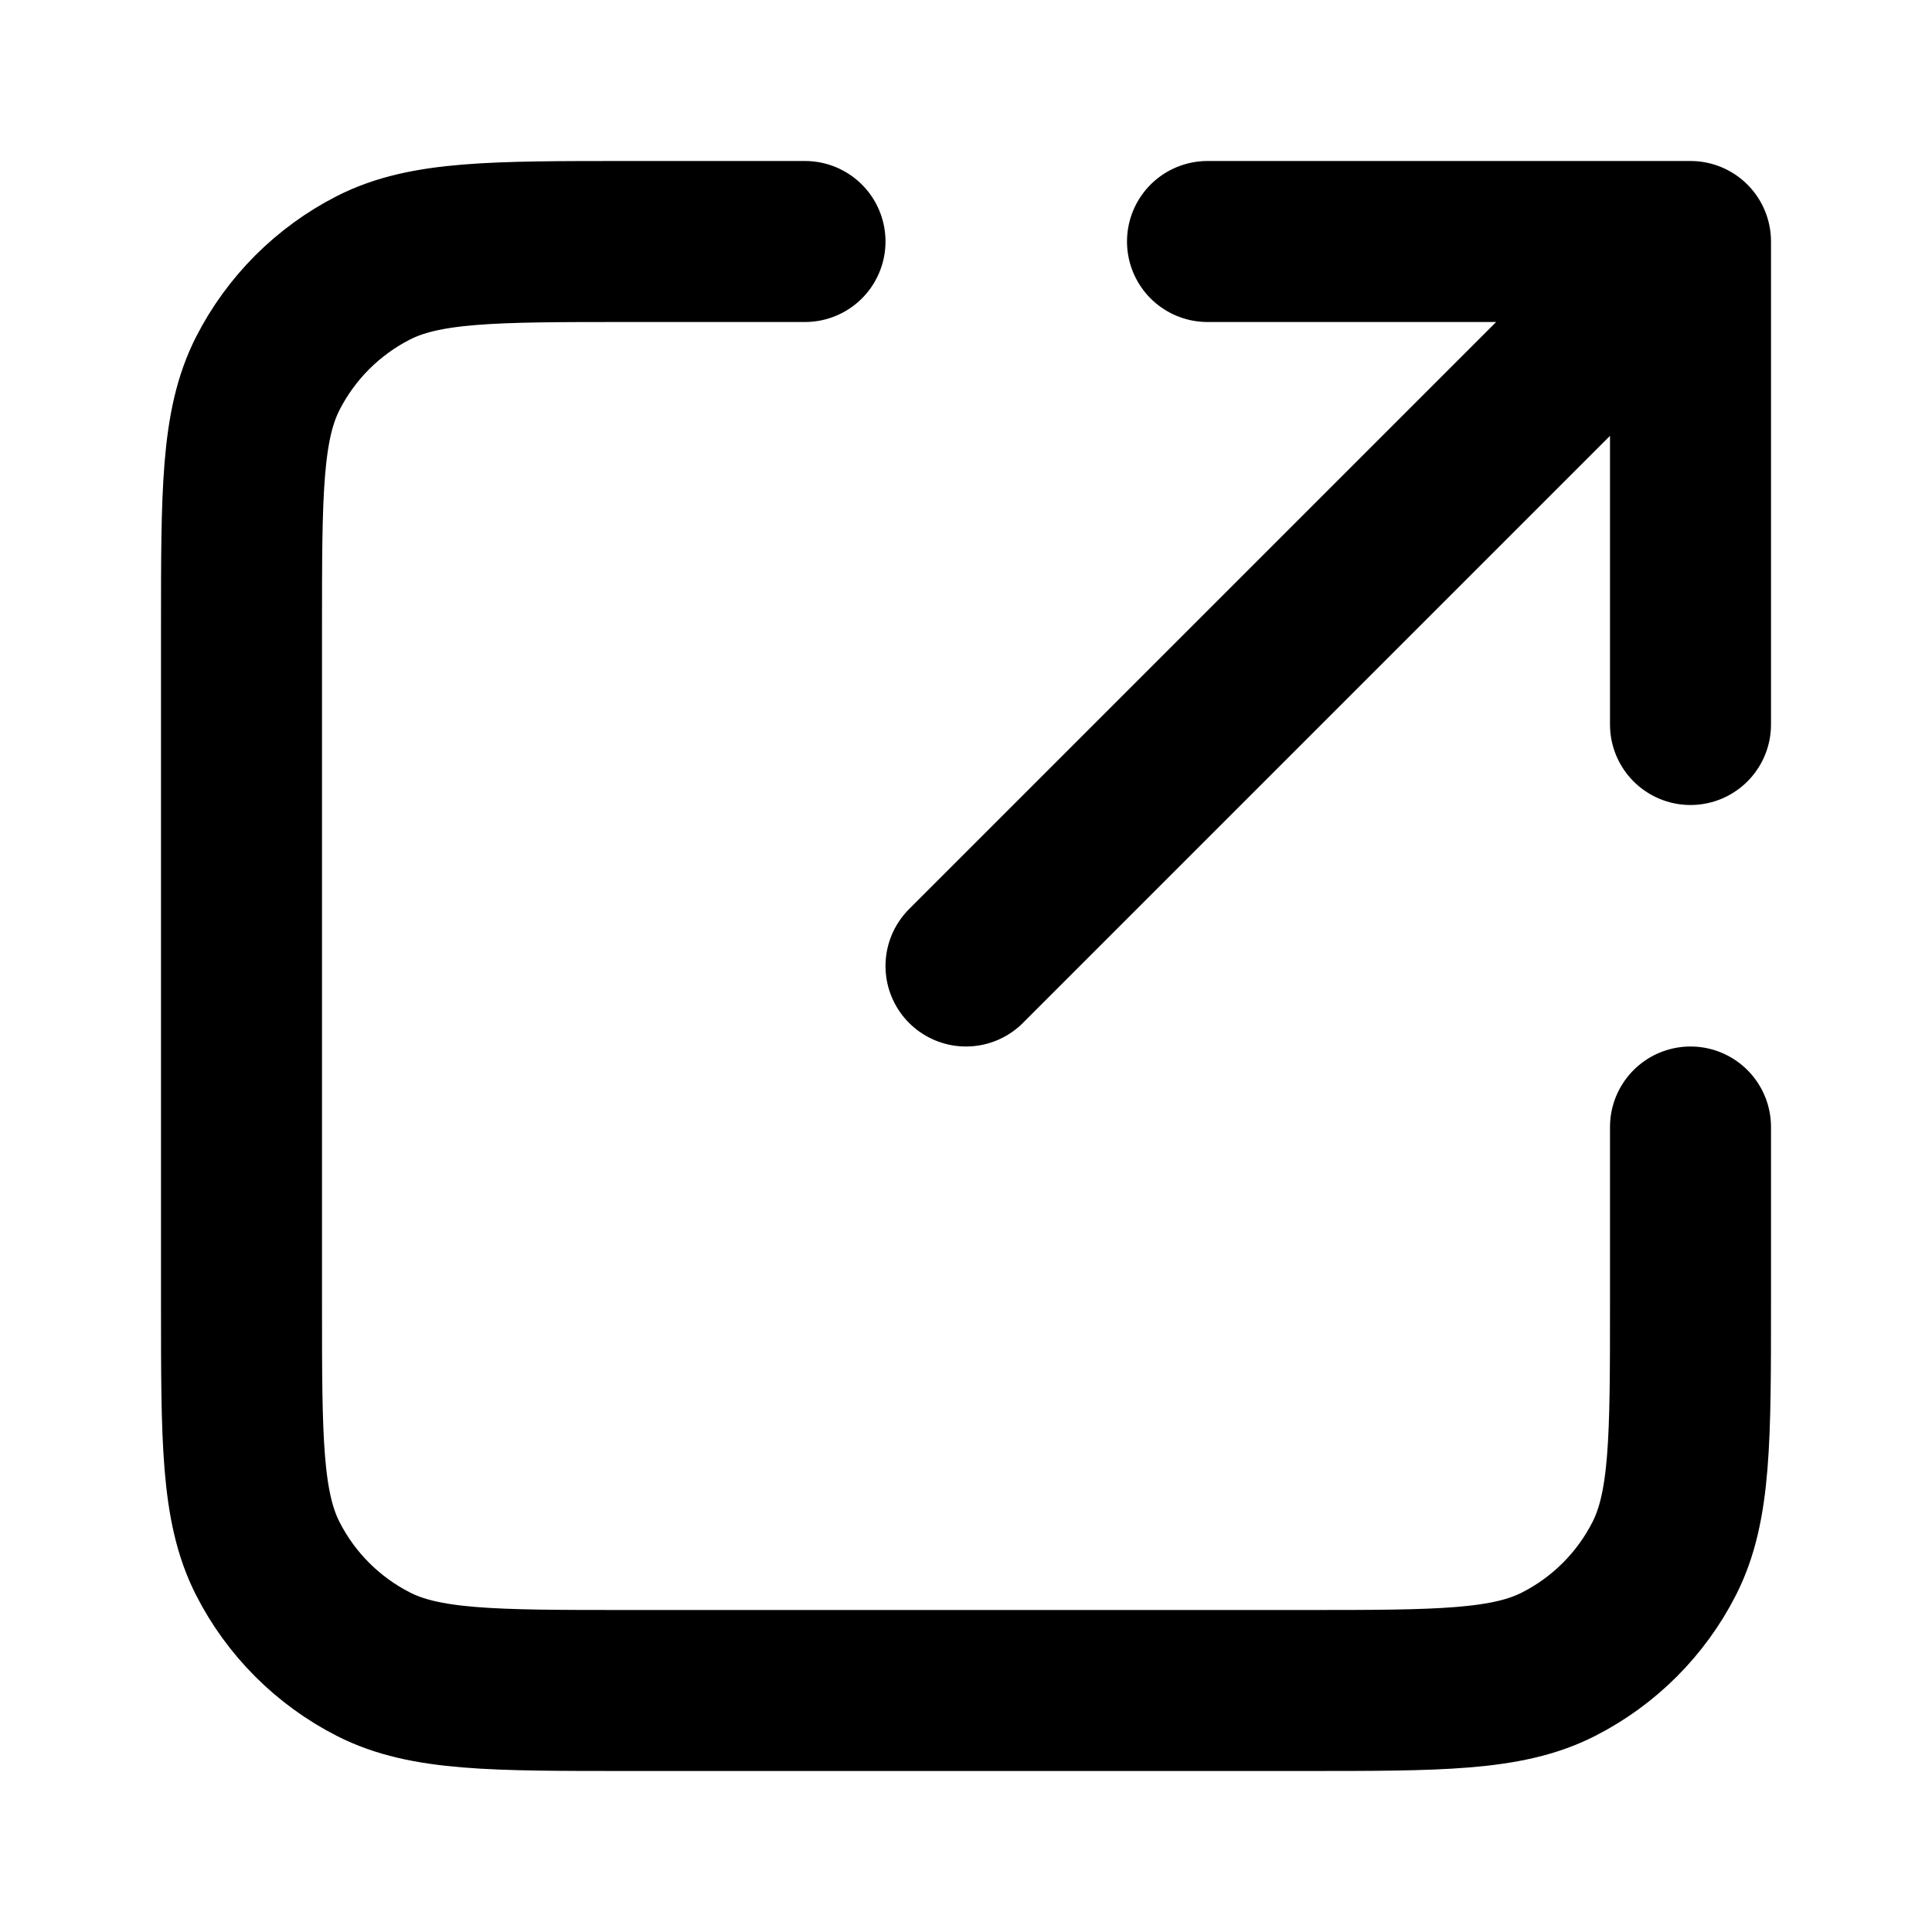
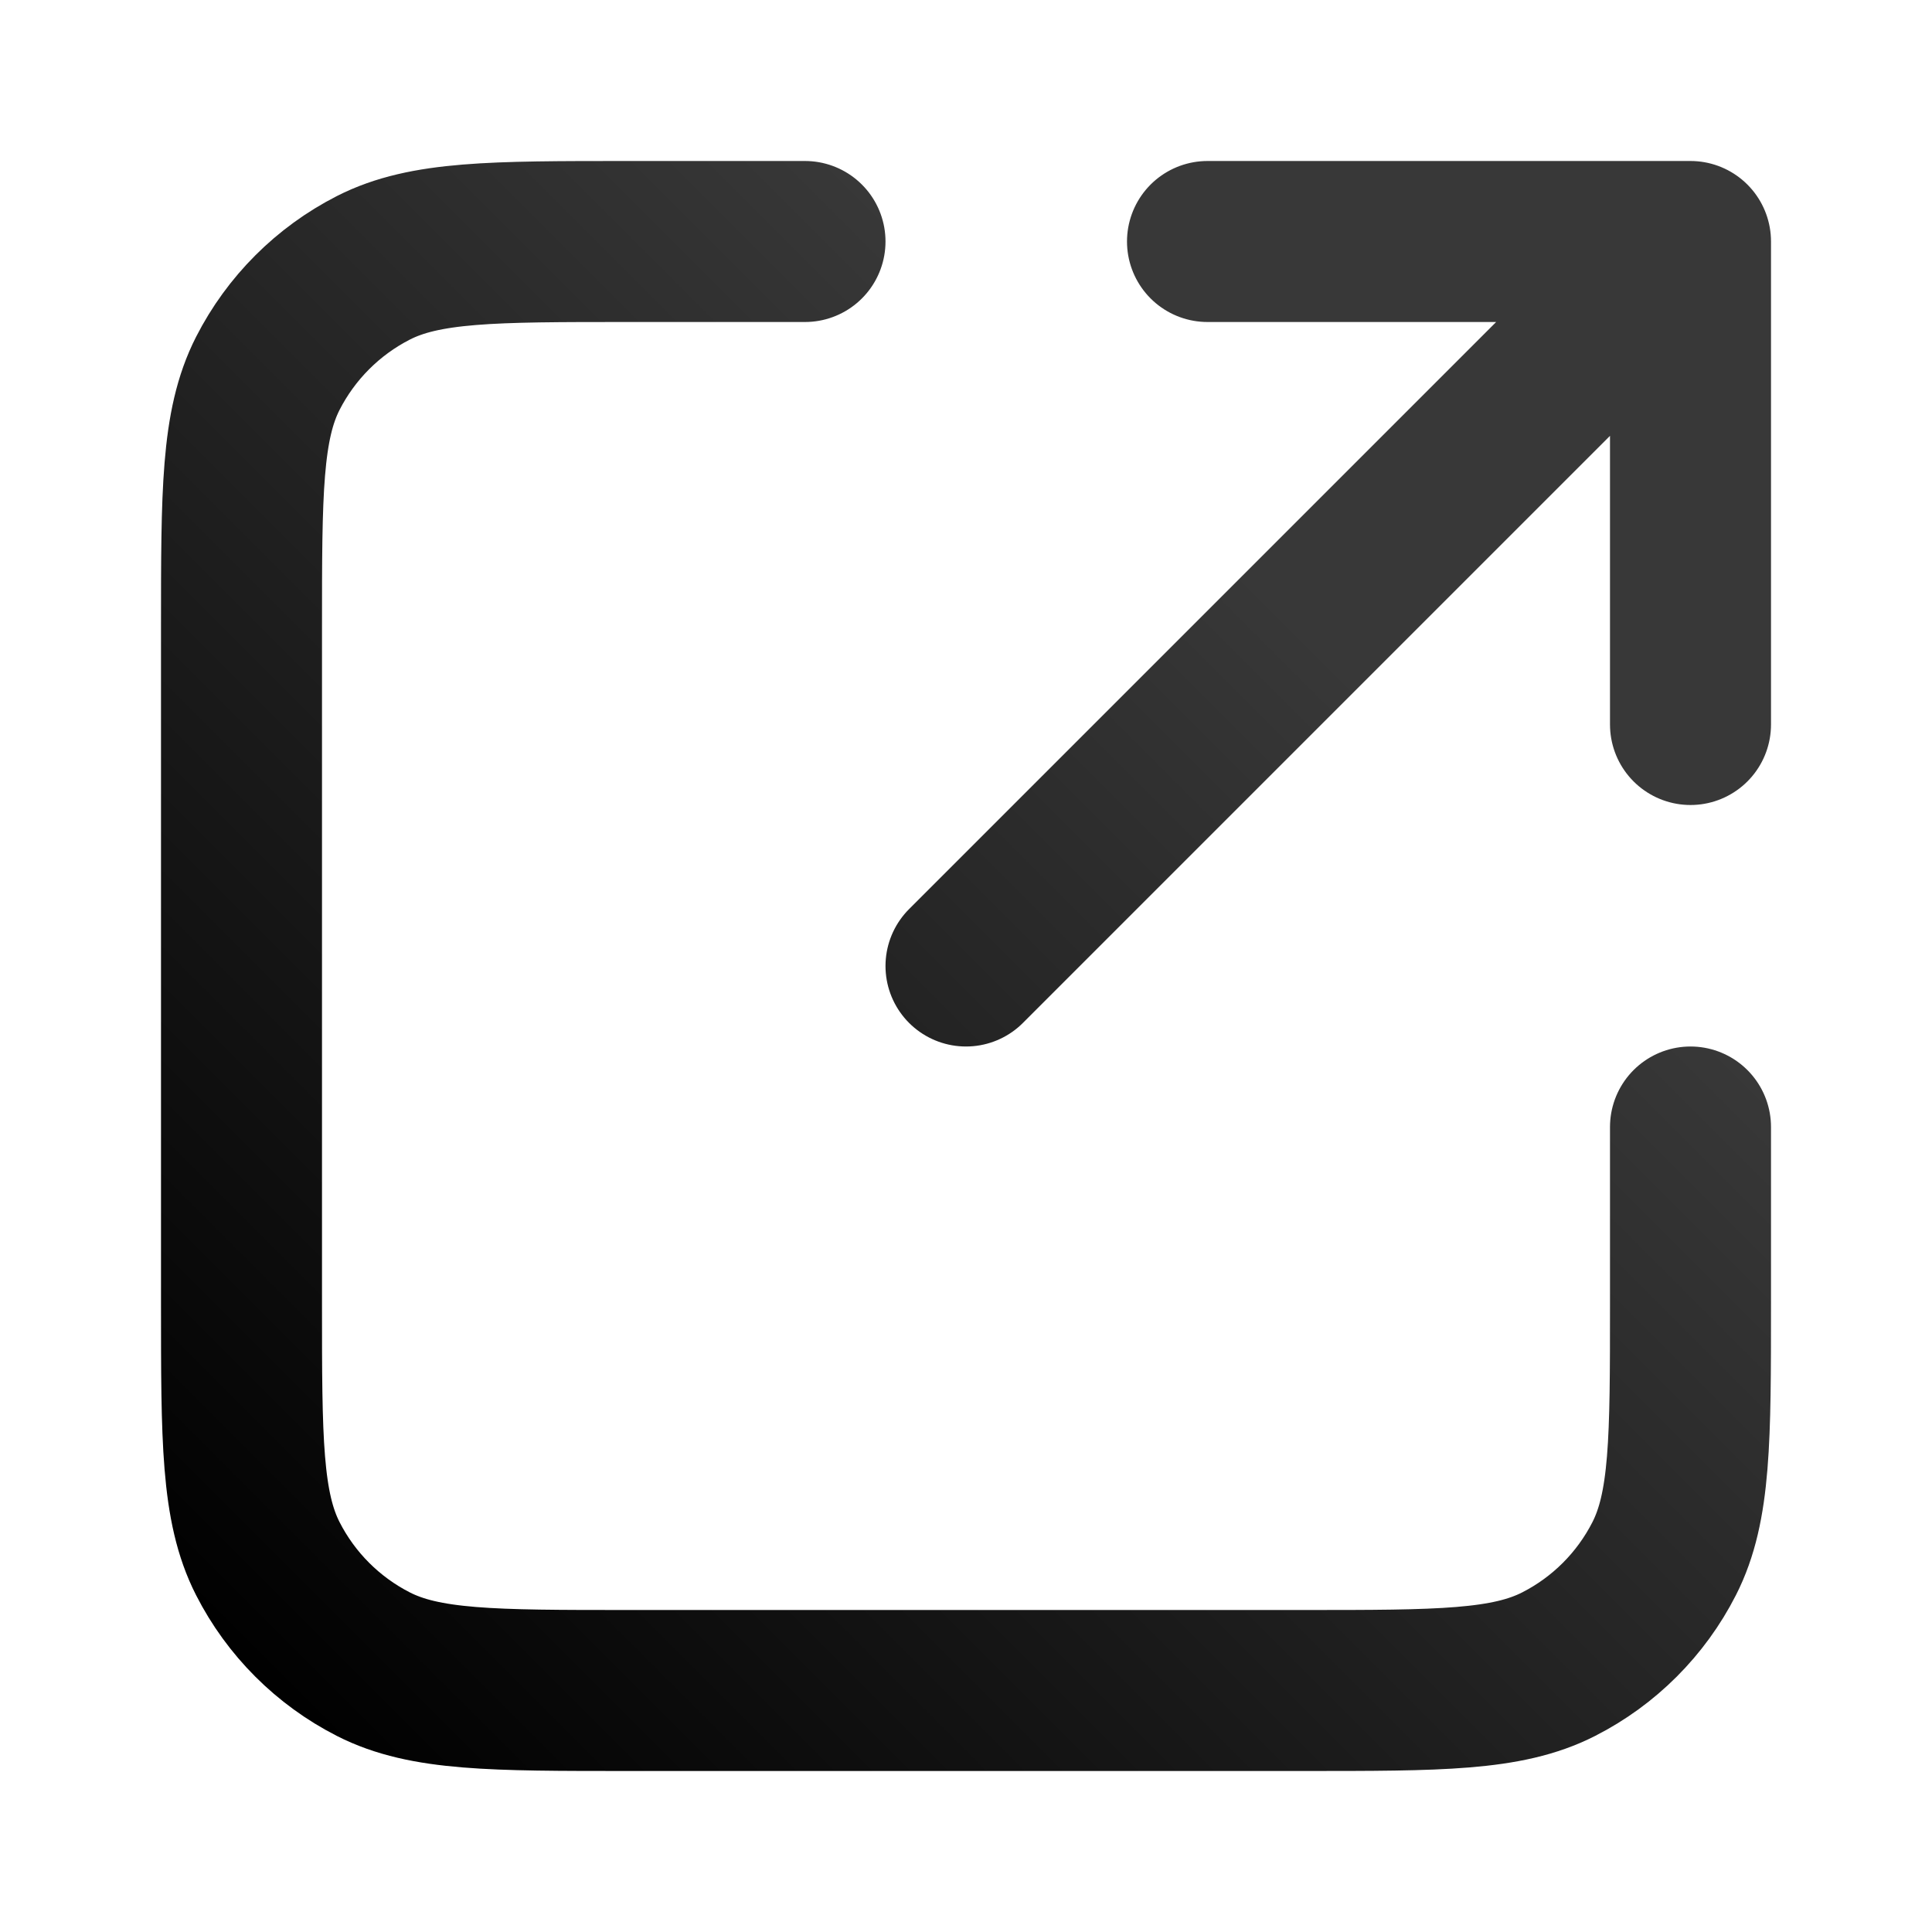
<svg xmlns="http://www.w3.org/2000/svg" width="24" height="24" viewBox="0 0 24 24" fill="none">
-   <path d="M21 9L21 3M21 3H15M21 3L12 12M10 3H7.8C6.12 3 5.28 3 4.638 3.327C4.074 3.615 3.615 4.074 3.327 4.638C3 5.28 3 6.12 3 7.8V16.2C3 17.88 3 18.72 3.327 19.362C3.615 19.927 4.074 20.385 4.638 20.673C5.28 21 6.12 21 7.8 21H16.2C17.88 21 18.72 21 19.362 20.673C19.927 20.385 20.385 19.927 20.673 19.362C21 18.72 21 17.88 21 16.2V14" stroke="black" stroke-width="2" stroke-linecap="round" stroke-linejoin="round" />
+   <path d="M21 9L21 3M21 3H15M21 3L12 12M10 3H7.8C6.12 3 5.28 3 4.638 3.327C4.074 3.615 3.615 4.074 3.327 4.638C3 5.28 3 6.12 3 7.8V16.2C3 17.88 3 18.72 3.327 19.362C3.615 19.927 4.074 20.385 4.638 20.673C5.28 21 6.12 21 7.8 21H16.2C17.88 21 18.72 21 19.362 20.673C19.927 20.385 20.385 19.927 20.673 19.362C21 18.72 21 17.88 21 16.2V14" stroke="url(#paint0_linear_8_67)" stroke-width="2" stroke-linecap="round" stroke-linejoin="round" />
+   <defs>
+     <linearGradient id="paint0_linear_8_67" x1="3" y1="21" x2="21" y2="3" gradientUnits="userSpaceOnUse">
+       <stop />
+       <stop offset="0.734" stop-color="#383838" />
+     </linearGradient>
+   </defs>
</svg>
